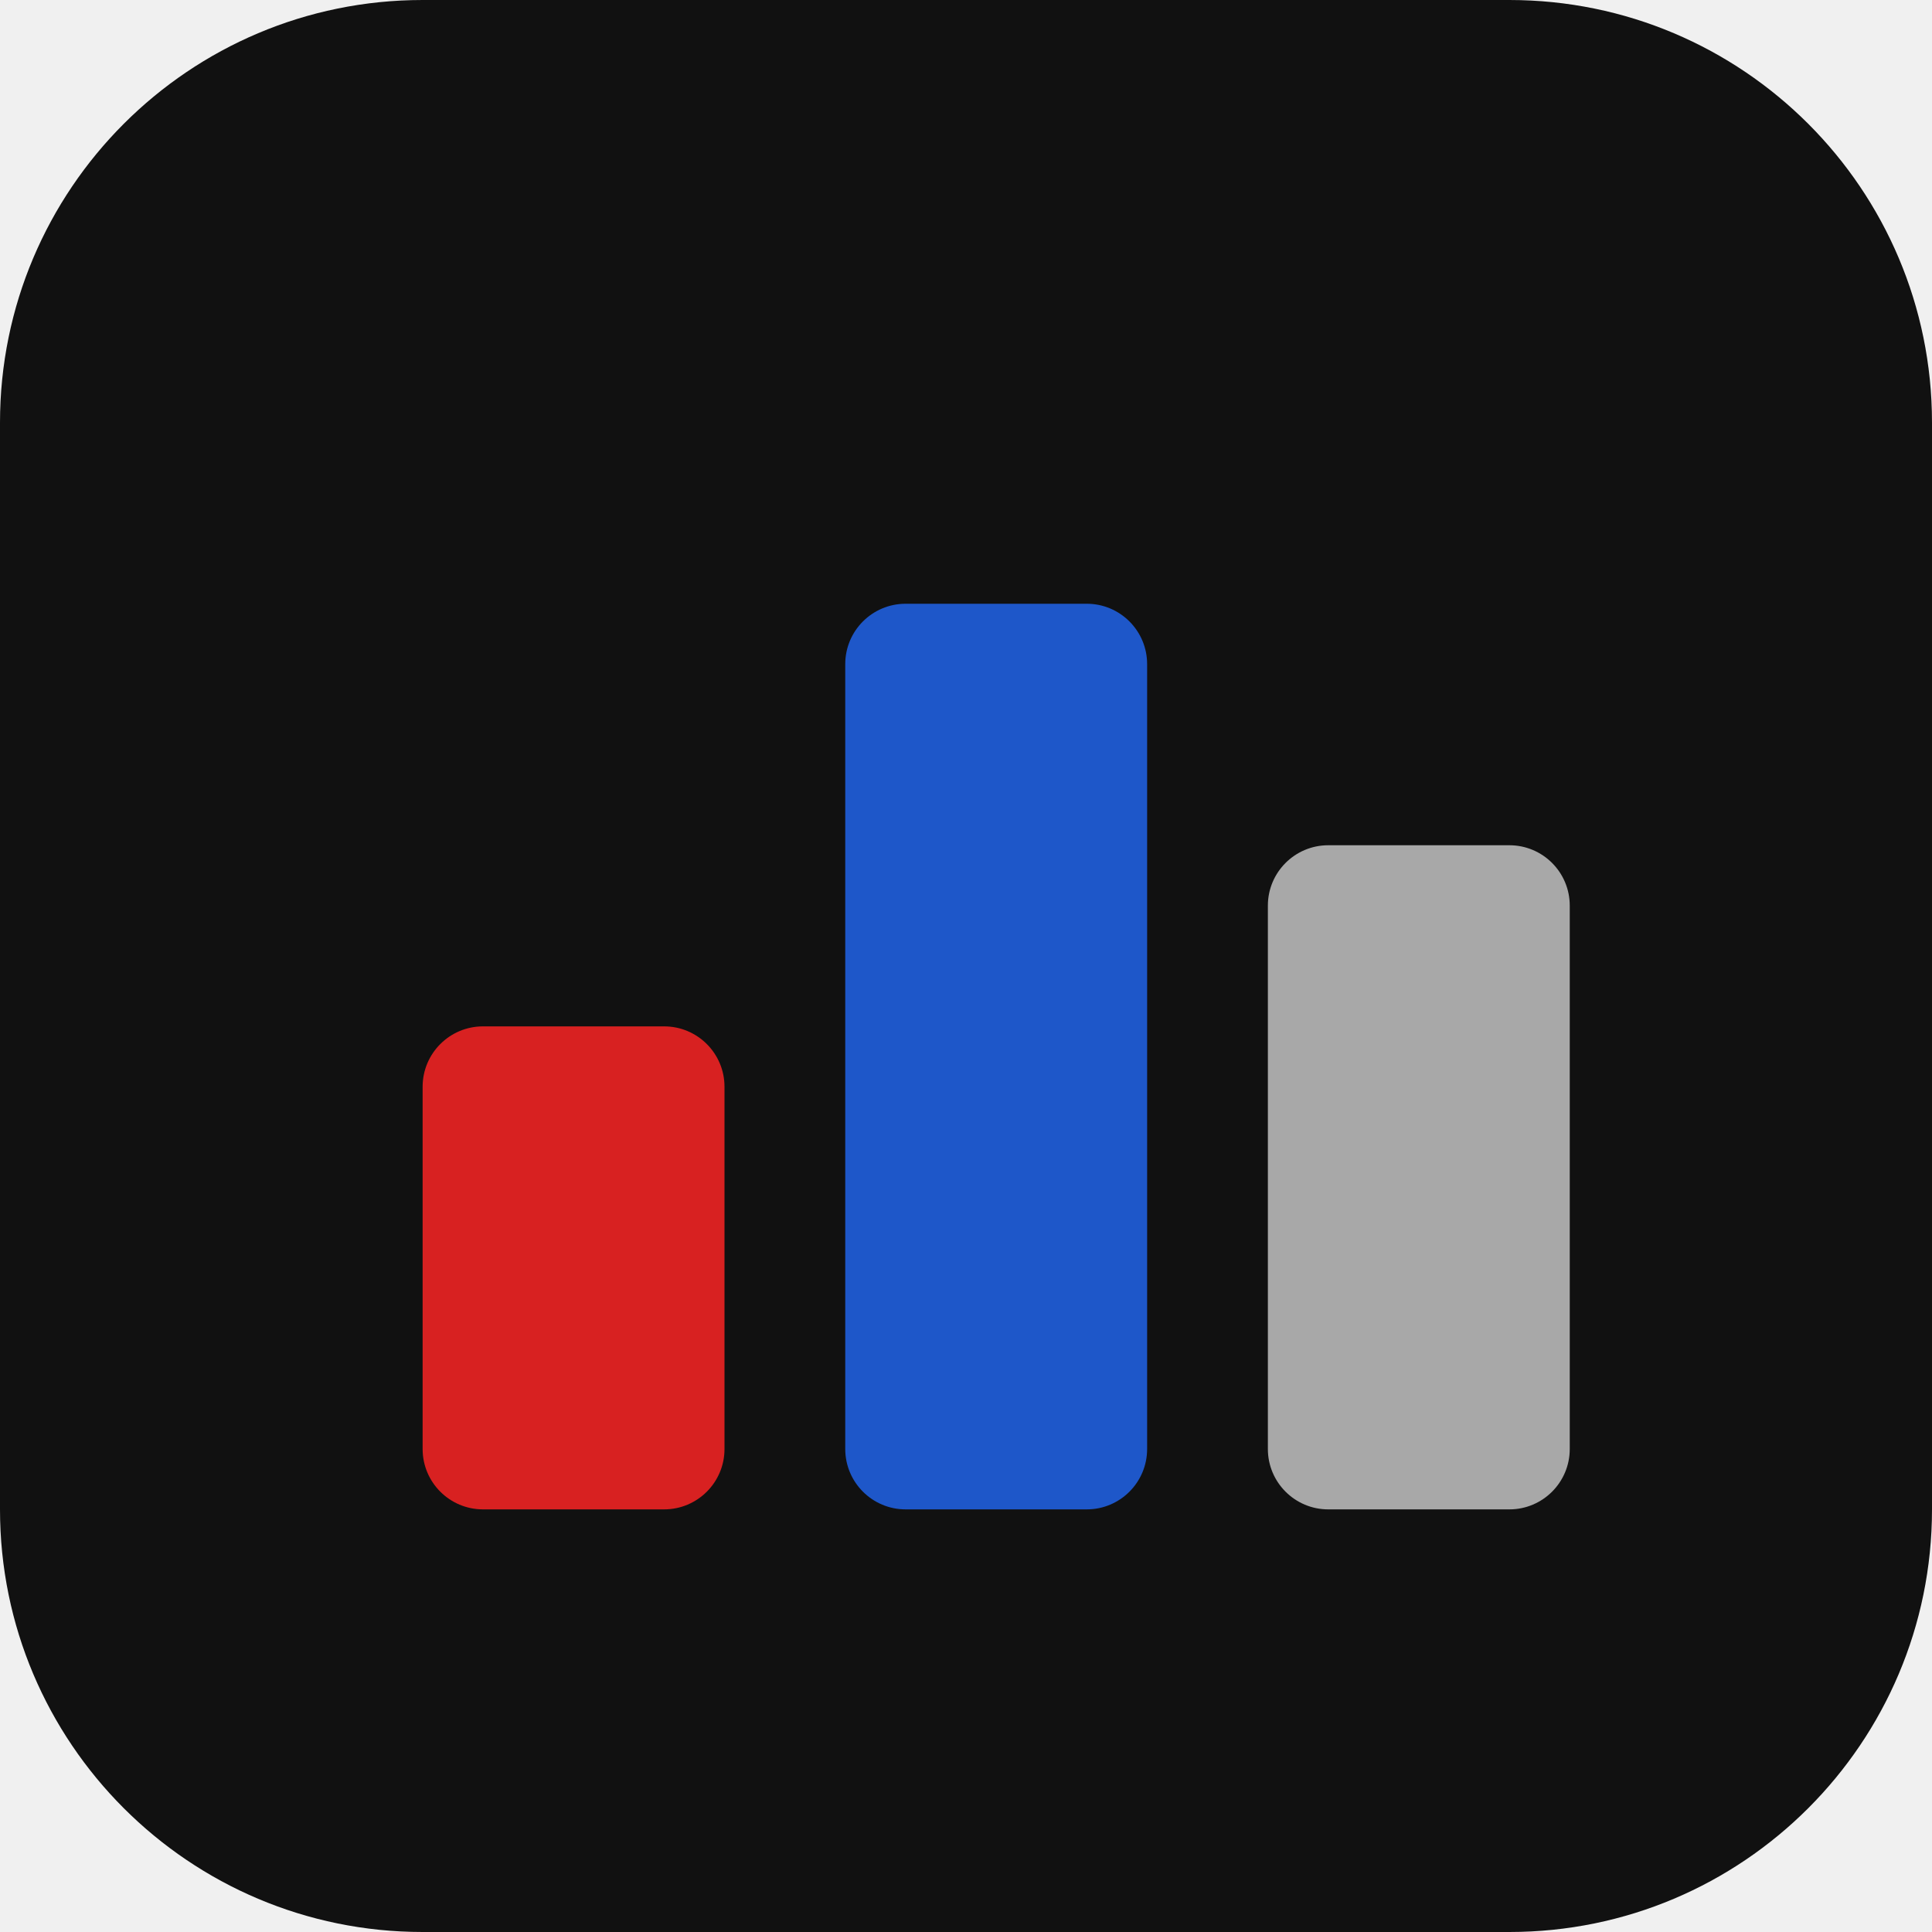
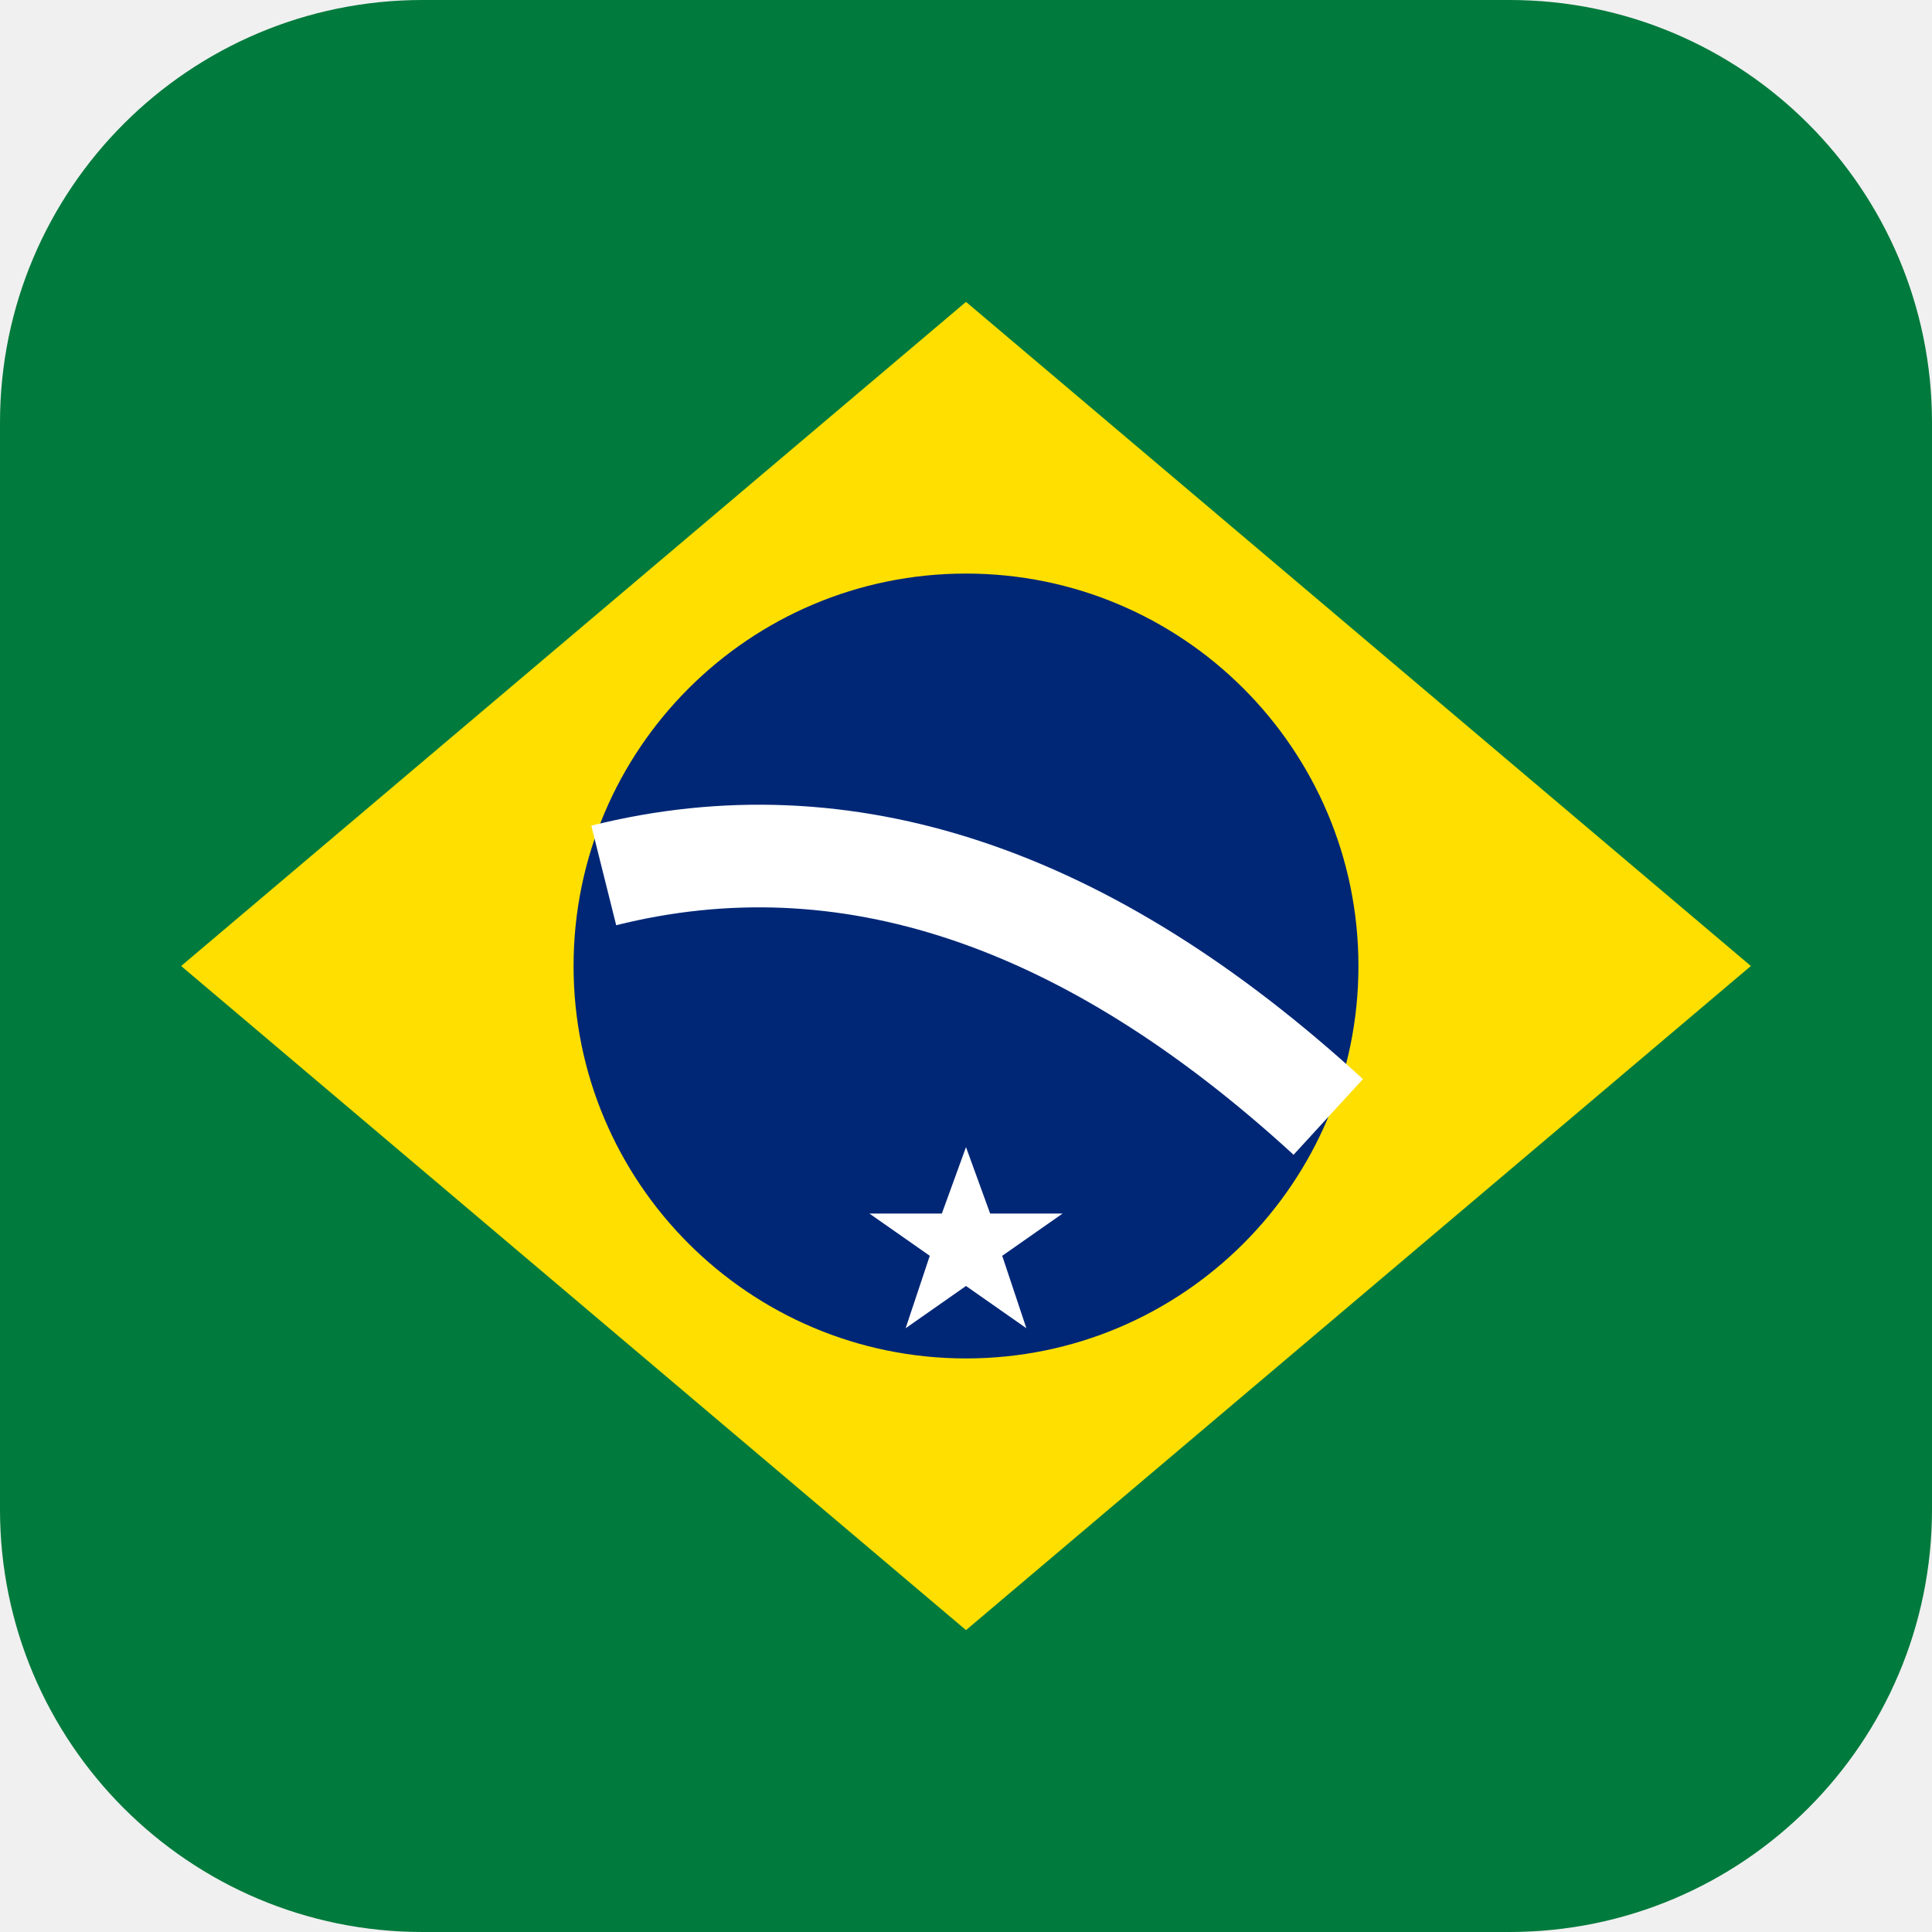
<svg xmlns="http://www.w3.org/2000/svg" viewBox="0 0 32 32">
-   <rect width="32" height="32" rx="7" fill="#111" />
-   <rect x="7" y="17" width="5" height="8" rx="1" fill="#D82121" />
-   <rect x="14" y="10" width="5" height="15" rx="1" fill="#1E57C9" />
-   <rect x="21" y="14" width="5" height="11" rx="1" fill="#A8A8A8" />
+   <rect width="32" height="32" rx="7" fill="#007A3D" />
+   <path d="m16 5 13 11-13 11L3 16Z" fill="#FFDF00" />
+   <circle cx="16" cy="16" r="6.5" fill="#002776" />
+   <path d="M10 14.5q6-1.5 12 4" fill="none" stroke="#FFF" stroke-width="1.7" />
+   <path d="m16 19 .4 1.1h1.2l-1 .7.4 1.2-1-.7-1 .7.4-1.2-1-.7h1.2Z" fill="#FFF" />
</svg>
